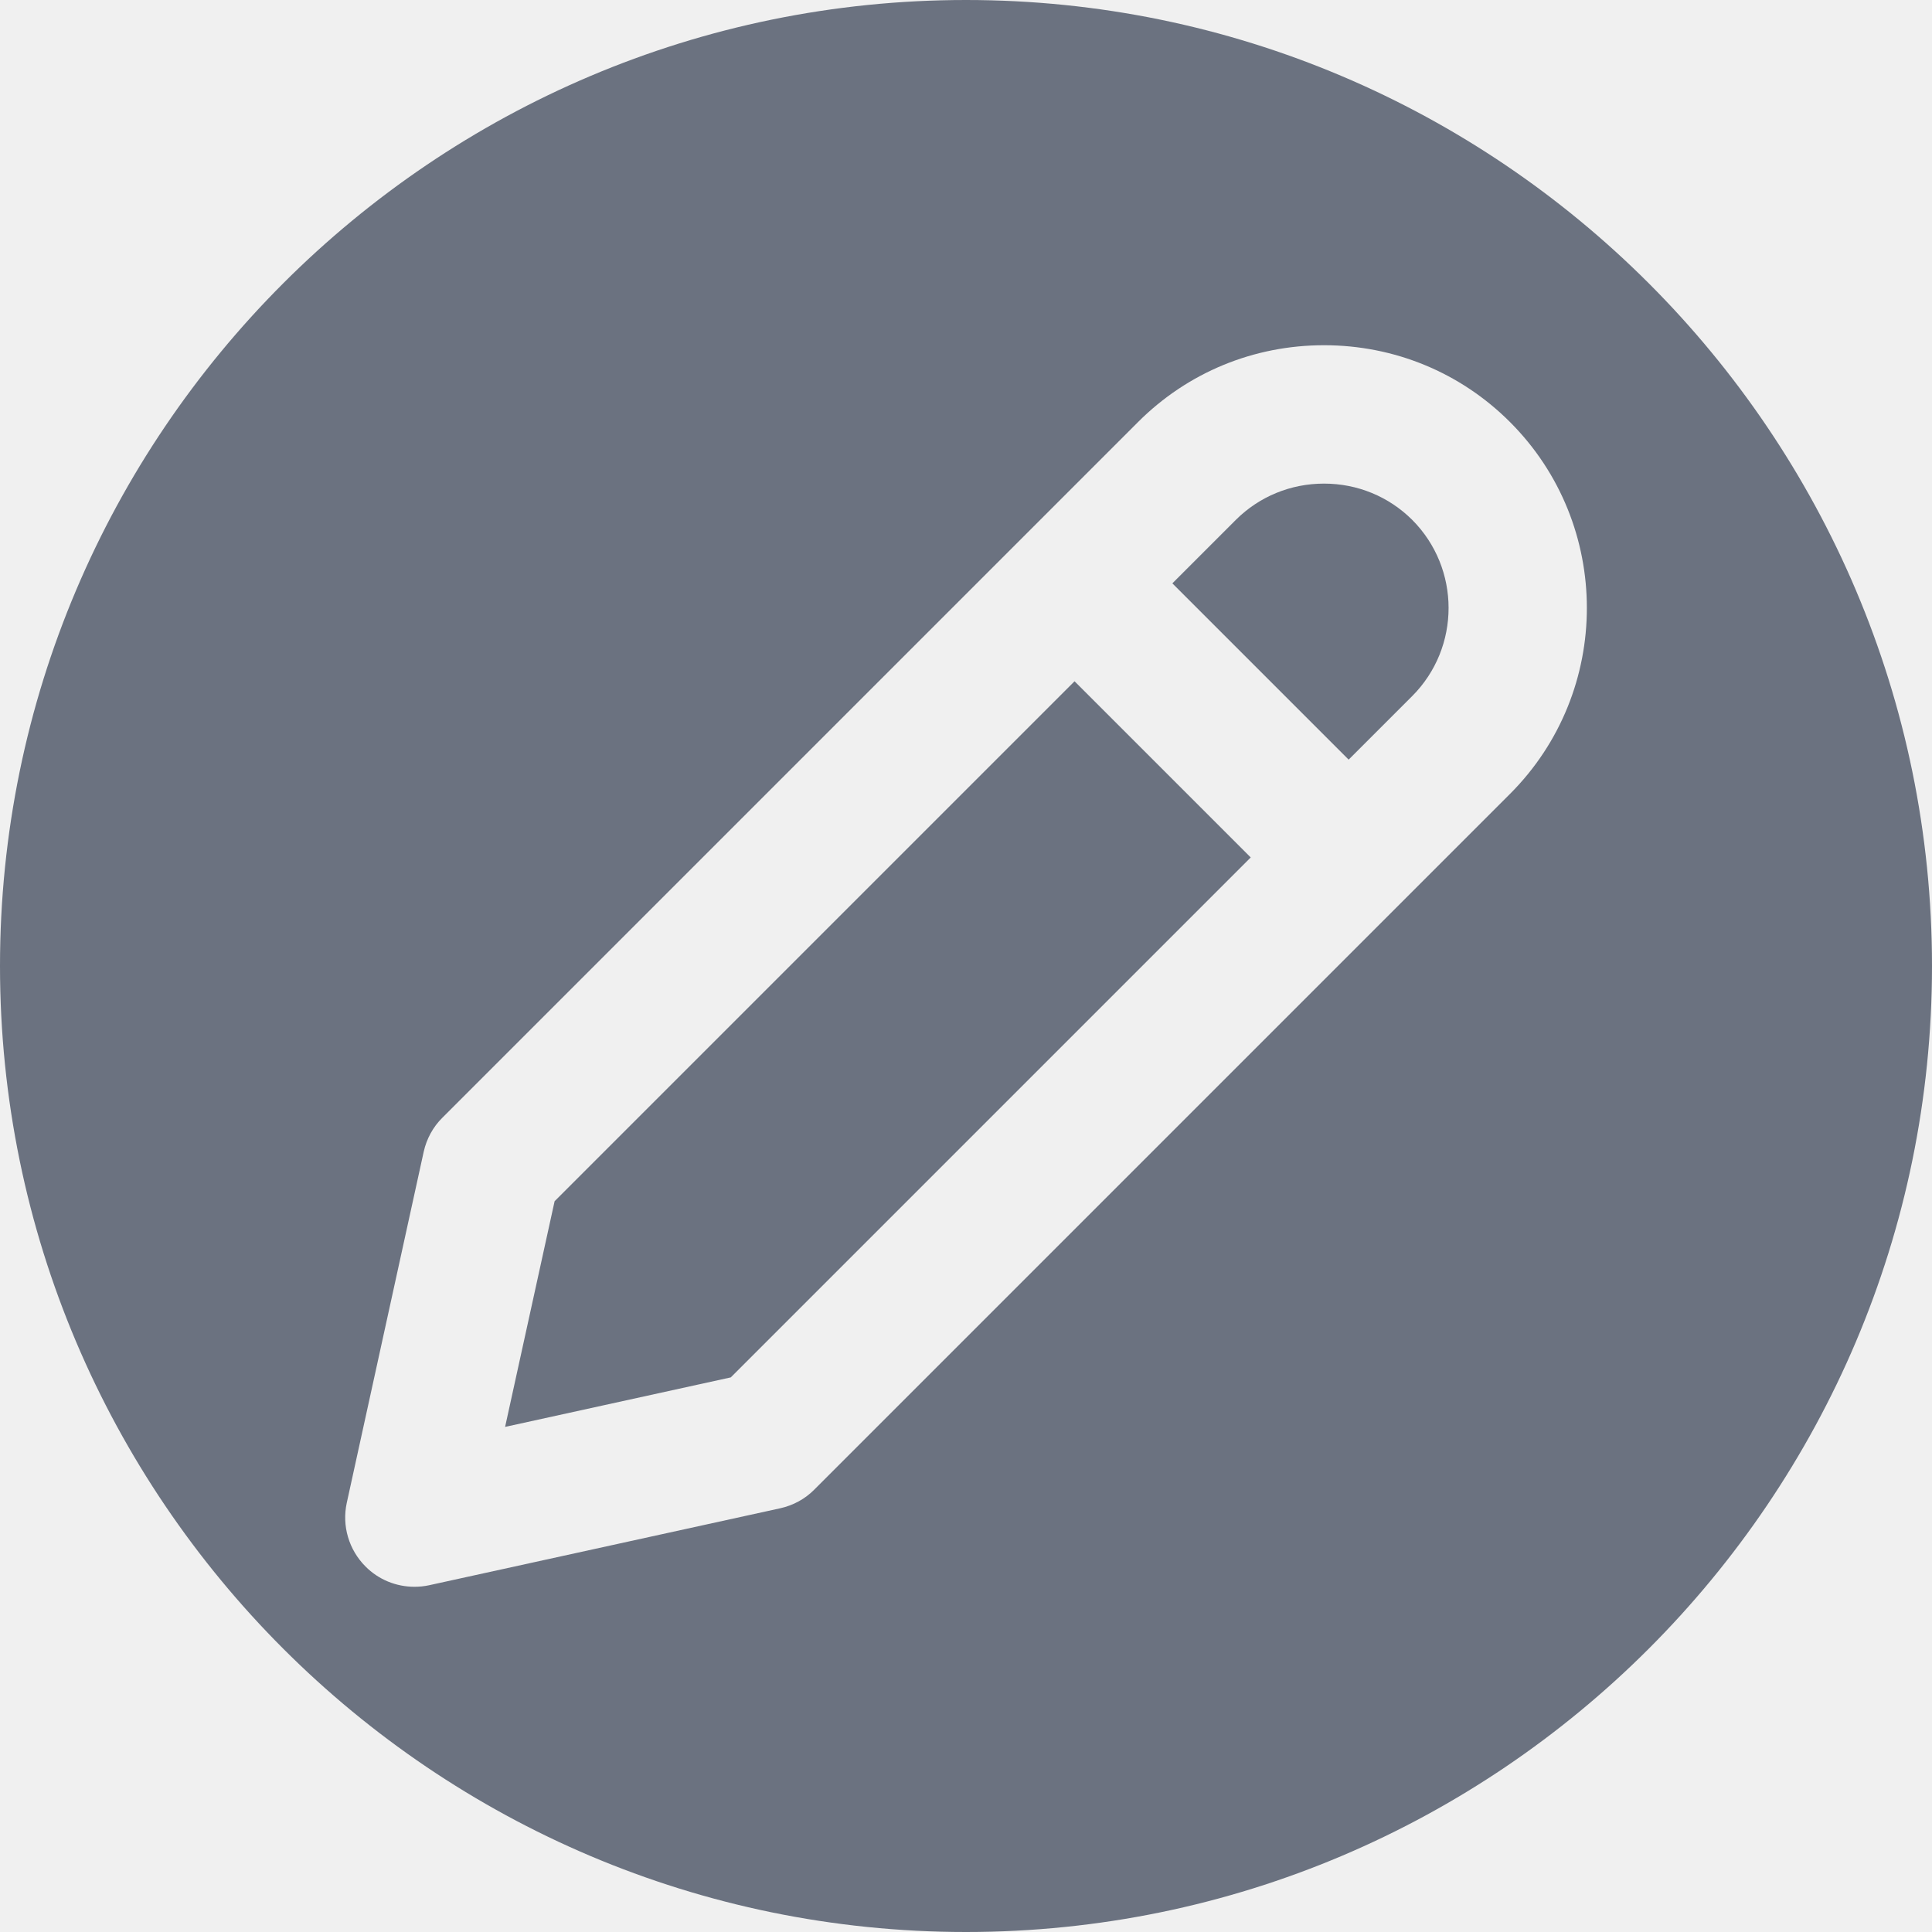
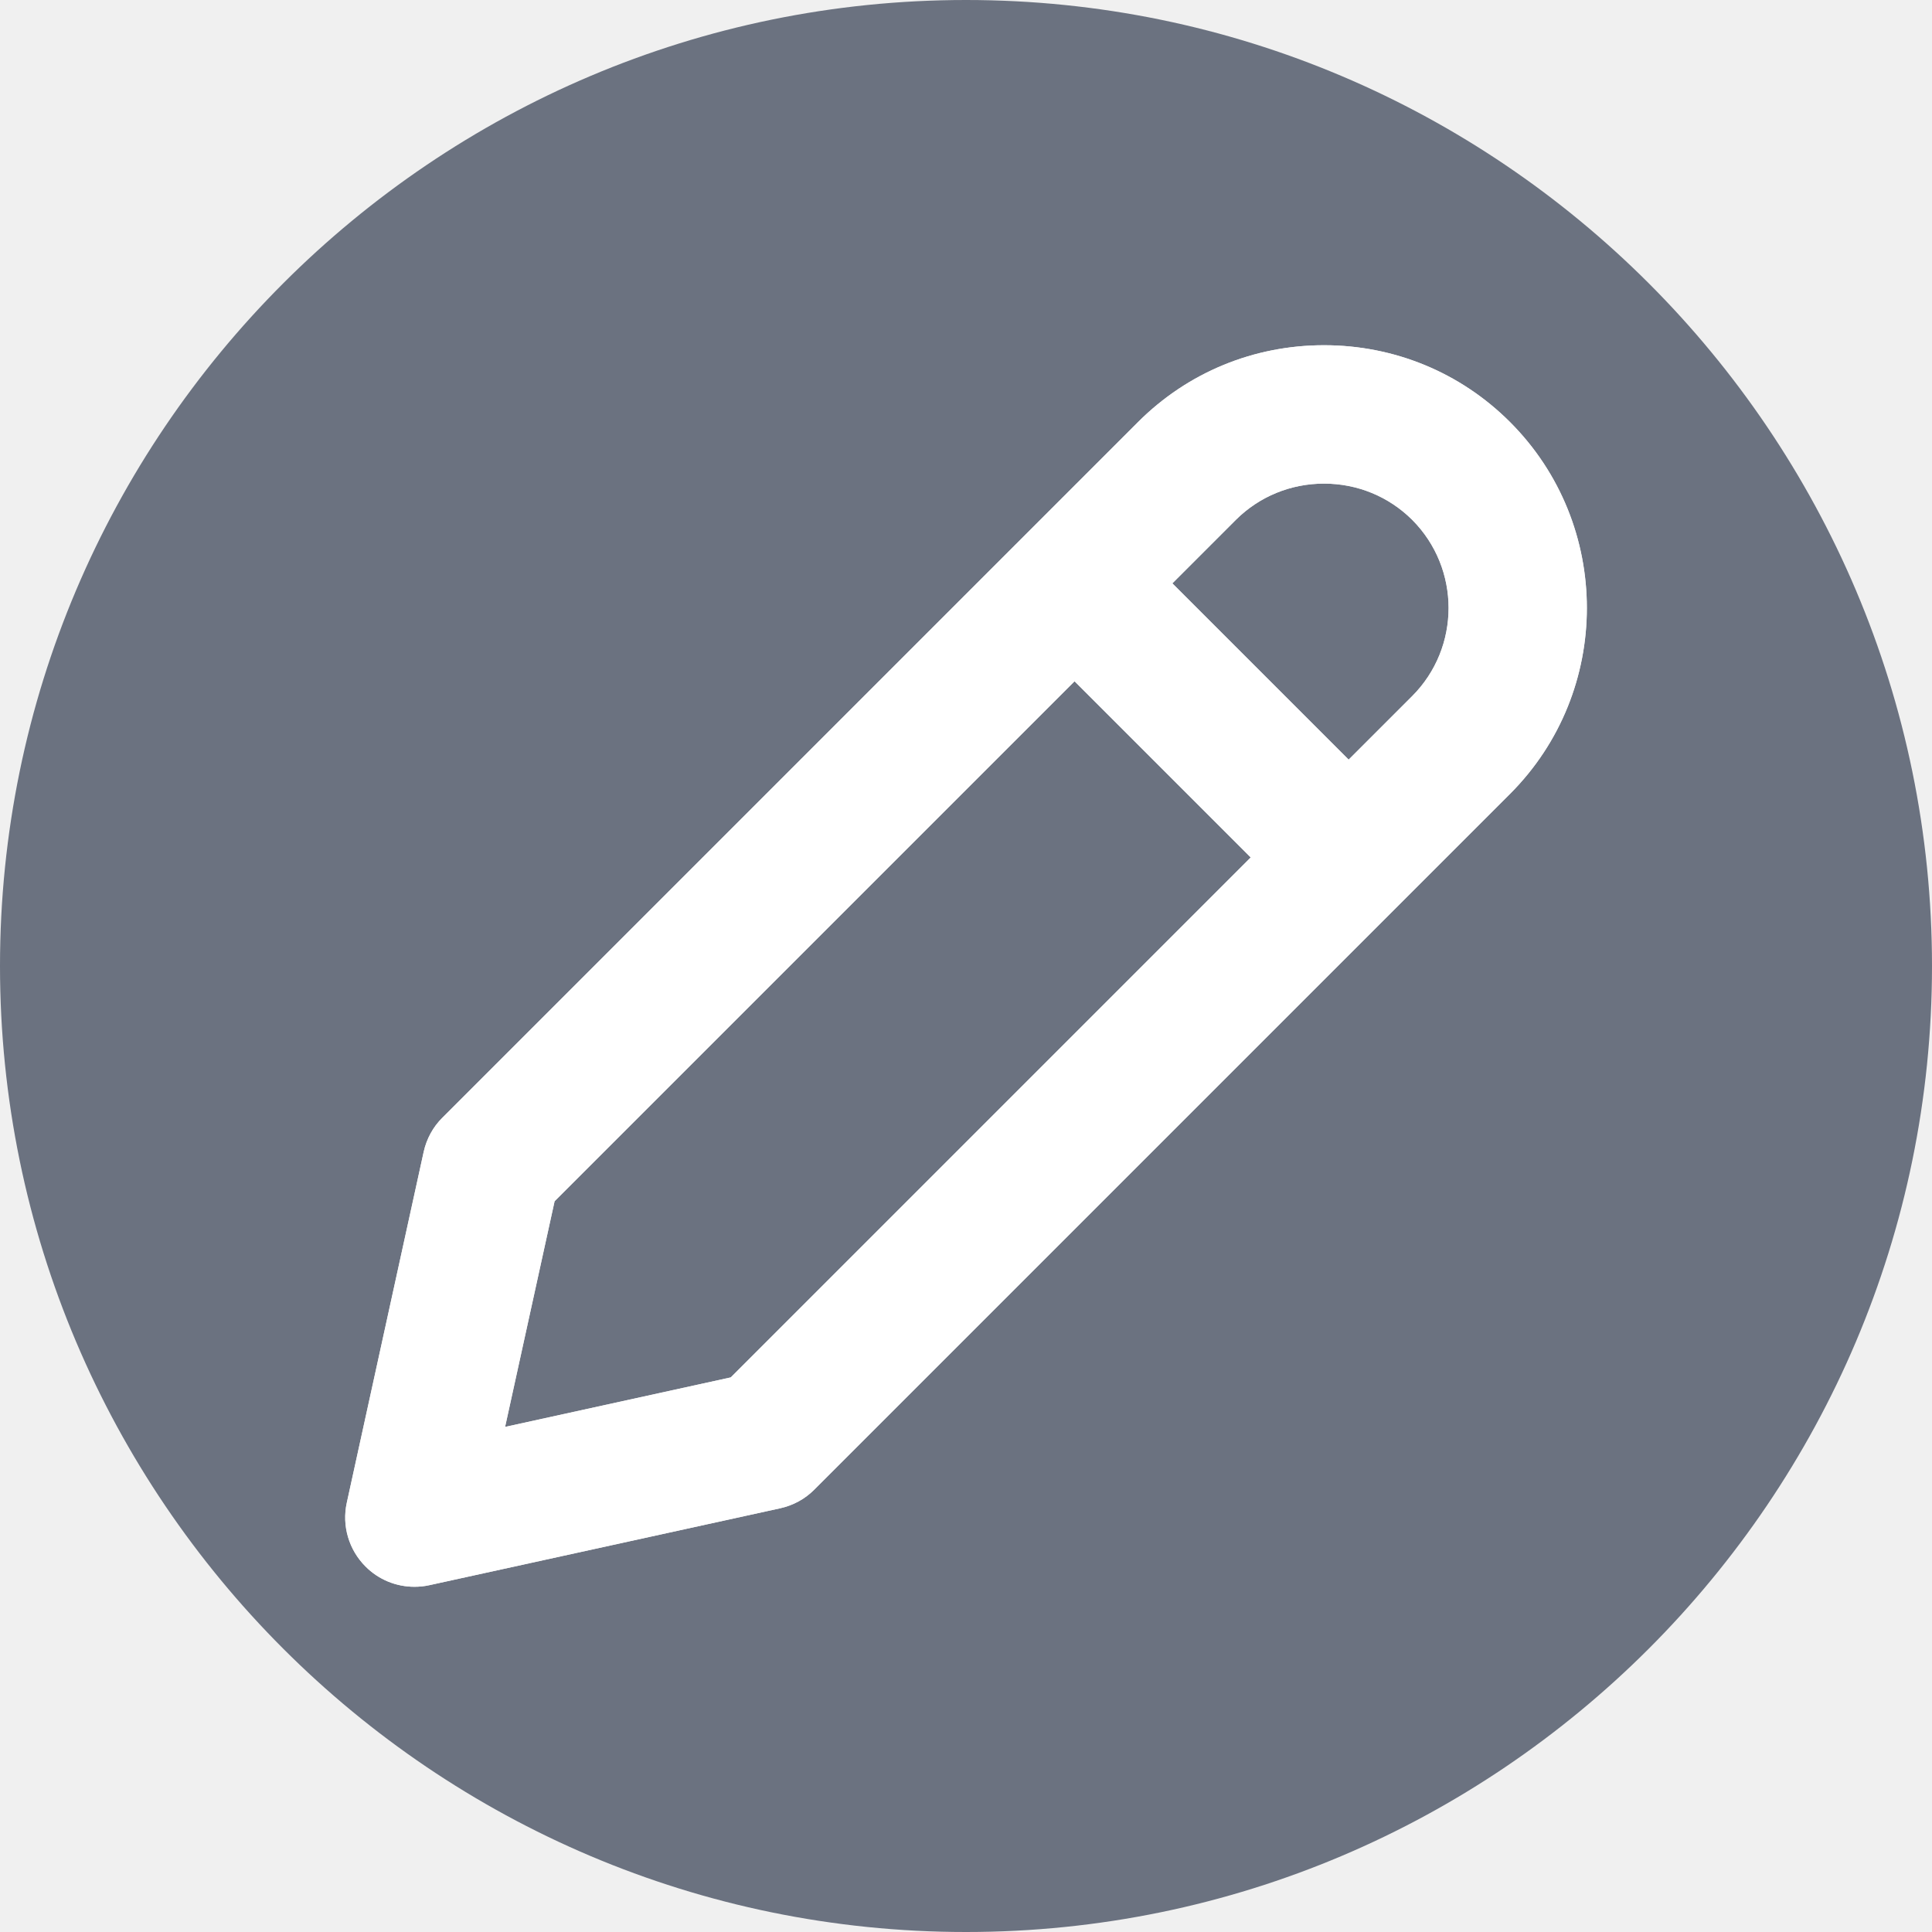
<svg xmlns="http://www.w3.org/2000/svg" width="16" height="16" viewBox="0 0 16 16" fill="none">
-   <g clip-path="url(#clip0_13519_22128)">
-     <path d="M8 0C3.589 0 0 3.589 0 8C0 12.411 3.589 16 8 16C12.411 16 16 12.411 16 8C16 3.589 12.411 0 8 0ZM12.505 6.575L6.744 12.336C6.667 12.414 6.569 12.467 6.461 12.491L3.555 13.128C3.514 13.137 3.473 13.141 3.432 13.141C3.28 13.141 3.134 13.081 3.027 12.973C2.889 12.835 2.83 12.636 2.872 12.445L3.509 9.538C3.533 9.431 3.586 9.333 3.664 9.256L9.425 3.495C9.836 3.084 10.383 2.859 10.965 2.859C11.546 2.859 12.094 3.084 12.505 3.495C13.354 4.344 13.354 5.726 12.505 6.575ZM8.899 5.642L10.358 7.101L6.052 11.407L4.183 11.817L4.593 9.948L8.899 5.642ZM11.695 4.305C12.097 4.708 12.097 5.362 11.695 5.765L11.169 6.291L9.709 4.831L10.235 4.305C10.43 4.111 10.69 4.005 10.965 4.005C11.24 4.005 11.5 4.111 11.695 4.305Z" fill="#6B7280" />
+   <g clip-path="url(#clip0_13519_22989)">
+     <mask id="mask0_13519_22989" style="mask-type:luminance" maskUnits="userSpaceOnUse" x="0" y="0" width="16" height="16">
+       <path d="M16 0H0V16H16V0Z" fill="white" />
+     </mask>
+     <g mask="url(#mask0_13519_22989)">
+       <path d="M8 0C3.589 0 0 3.589 0 8C0 12.411 3.589 16 8 16C12.411 16 16 12.411 16 8C16 3.589 12.411 0 8 0ZM12.505 6.575L6.744 12.336C6.667 12.414 6.569 12.467 6.461 12.491L3.555 13.128C3.514 13.137 3.473 13.141 3.432 13.141C3.28 13.141 3.134 13.081 3.027 12.973C2.889 12.835 2.83 12.636 2.872 12.445L3.509 9.538C3.533 9.431 3.586 9.333 3.664 9.256L9.425 3.495C9.836 3.084 10.383 2.859 10.965 2.859C11.546 2.859 12.094 3.084 12.505 3.495C13.354 4.344 13.354 5.726 12.505 6.575ZM8.899 5.642L10.358 7.101L6.052 11.407L4.183 11.817L4.593 9.948L8.899 5.642ZM11.695 4.305C12.097 4.708 12.097 5.362 11.695 5.765L11.169 6.291L9.709 4.831L10.235 4.305C10.43 4.111 10.69 4.005 10.965 4.005C11.24 4.005 11.5 4.111 11.695 4.305Z" fill="#6B7280" />
+       <path fill-rule="evenodd" clip-rule="evenodd" d="M12.505 6.575L6.744 12.336C6.667 12.414 6.569 12.467 6.461 12.491L3.555 13.128C3.514 13.137 3.473 13.141 3.432 13.141C3.28 13.141 3.134 13.081 3.027 12.973C2.889 12.835 2.83 12.636 2.872 12.445L3.509 9.538C3.533 9.431 3.586 9.333 3.664 9.256L9.425 3.495C9.836 3.084 10.383 2.859 10.965 2.859C11.546 2.859 12.094 3.084 12.505 3.495C13.354 4.344 13.354 5.726 12.505 6.575ZM10.358 7.101L8.899 5.642L4.593 9.948L4.183 11.817L6.052 11.407L10.358 7.101ZM11.695 5.765C12.097 5.362 12.097 4.708 11.695 4.305C11.5 4.111 11.24 4.005 10.965 4.005C10.69 4.005 10.43 4.111 10.235 4.305L9.709 4.831L11.169 6.291L11.695 5.765Z" fill="white" />
+     </g>
  </g>
  <defs>
-     <clipPath id="clip0_13519_22128">
+     <clipPath id="clip0_13519_22989">
      <rect width="16" height="16" fill="white" />
    </clipPath>
  </defs>
</svg>
